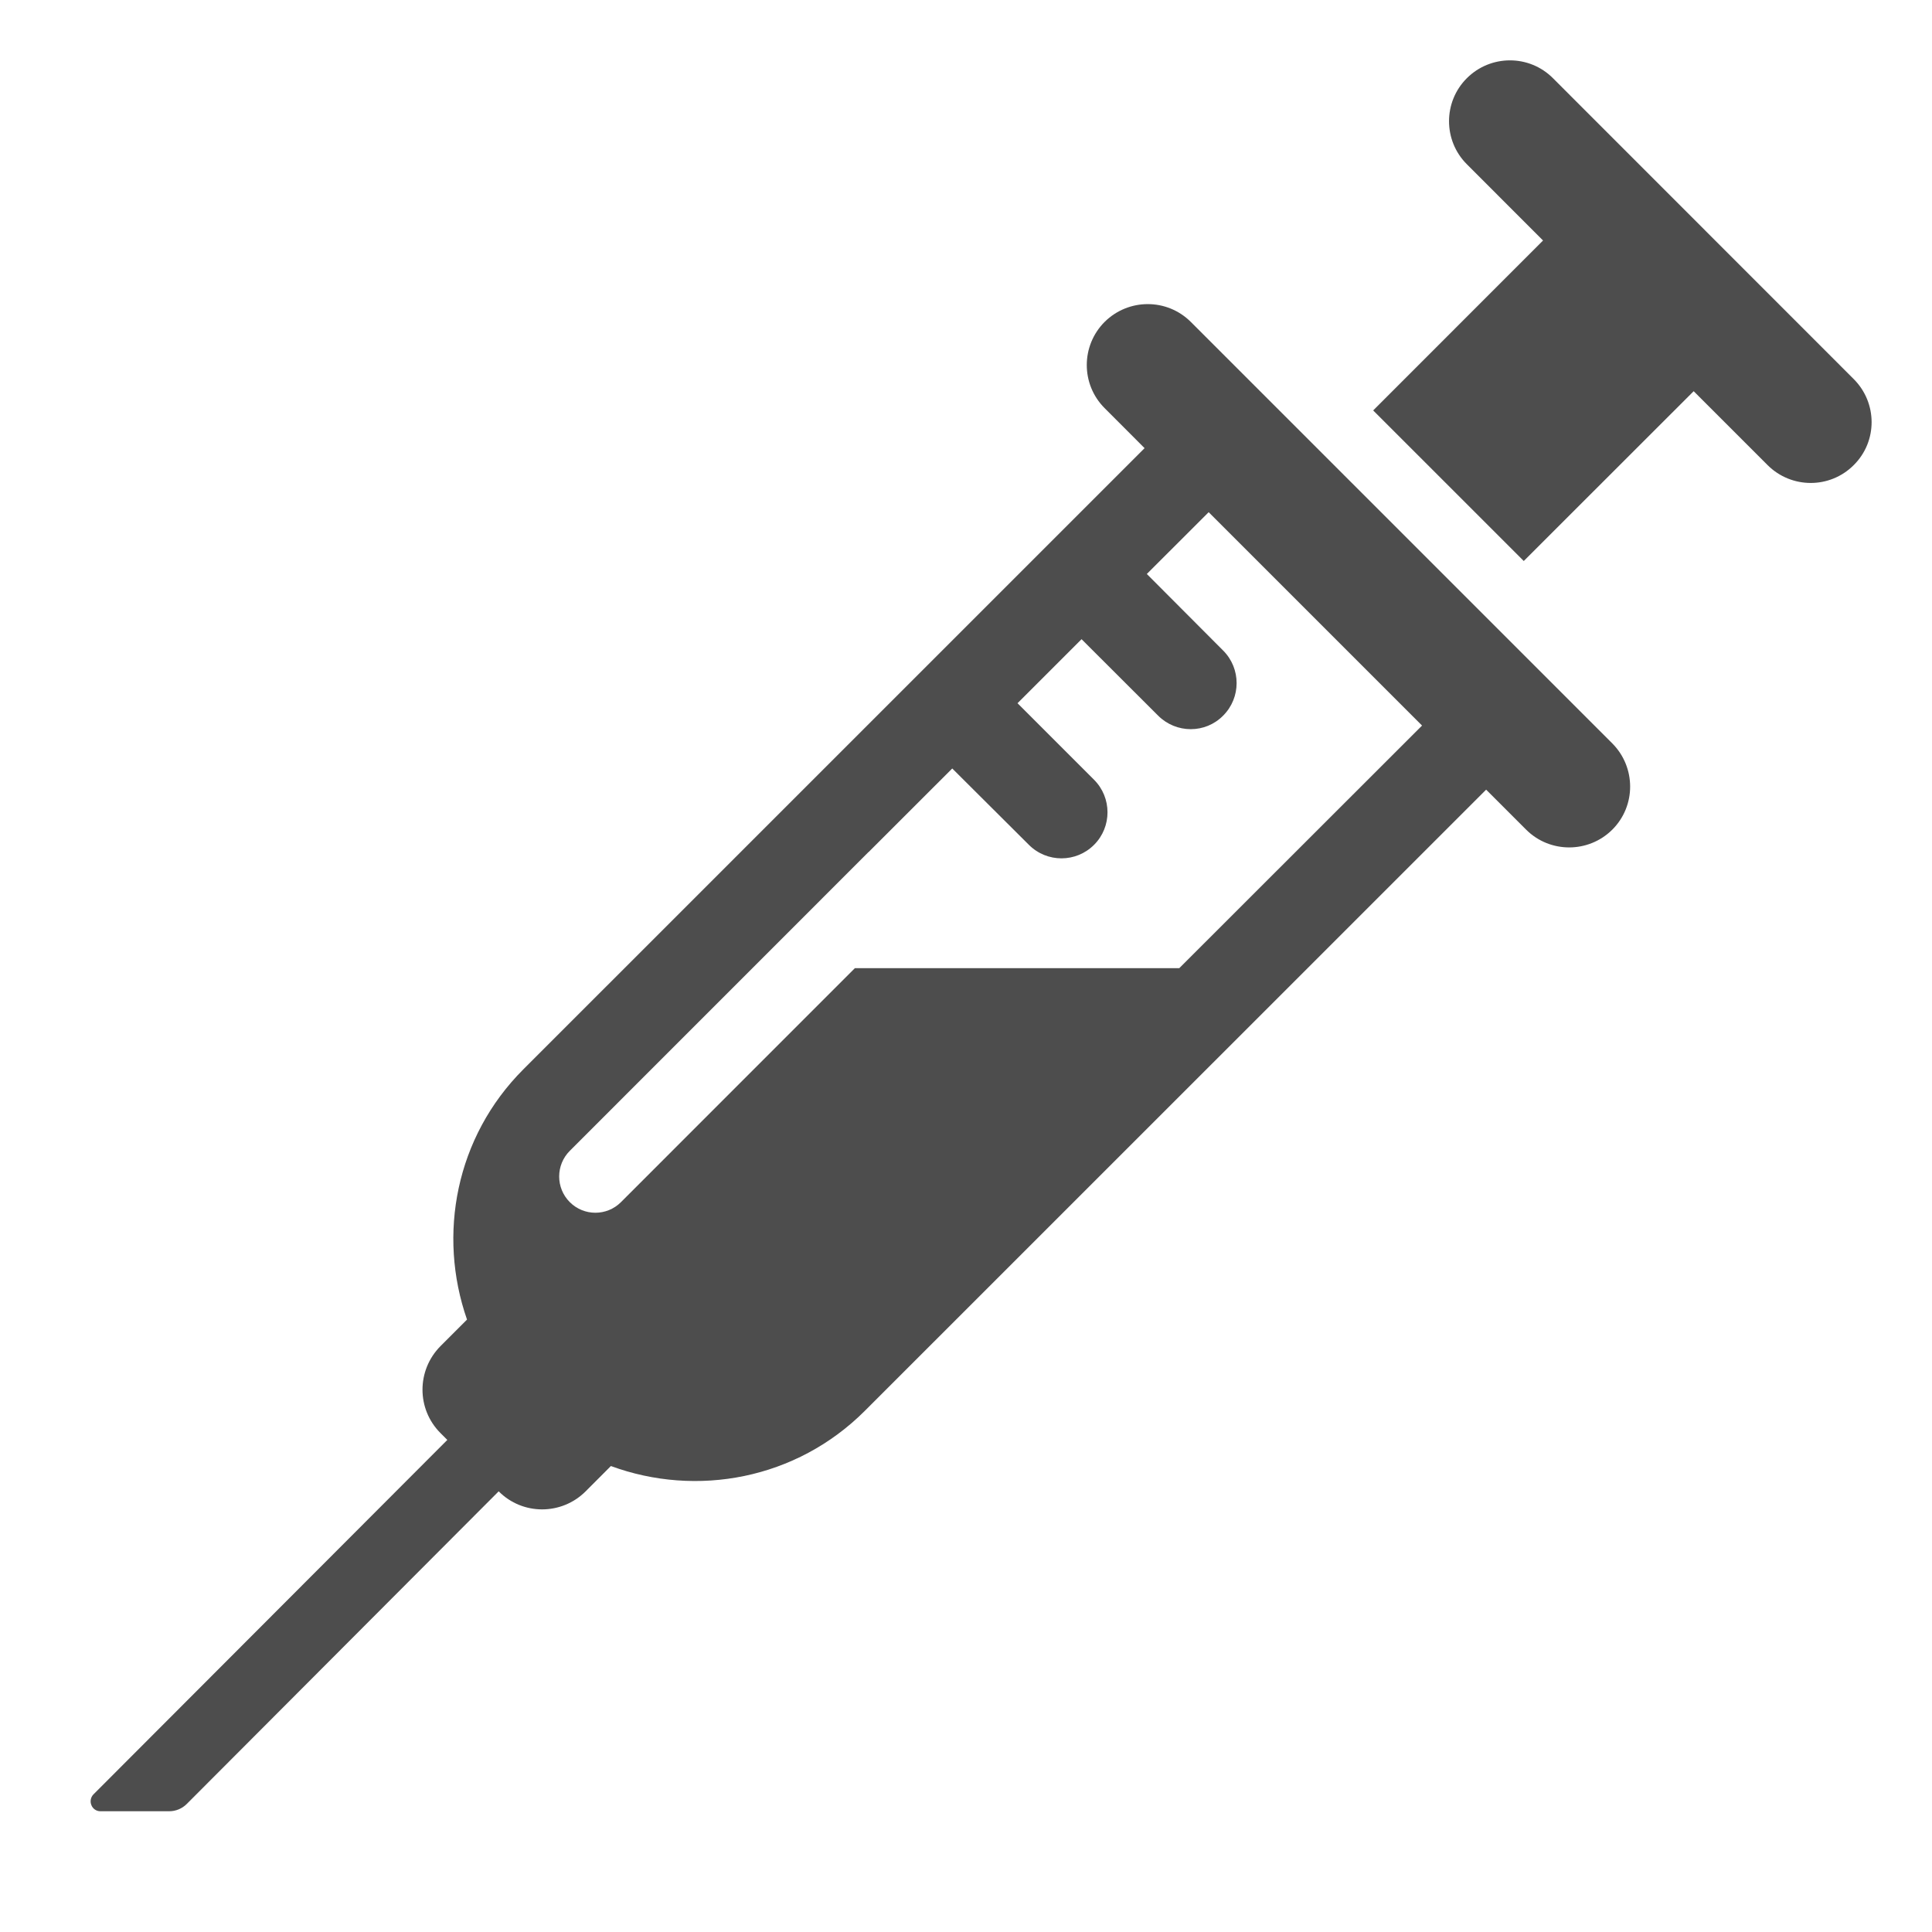
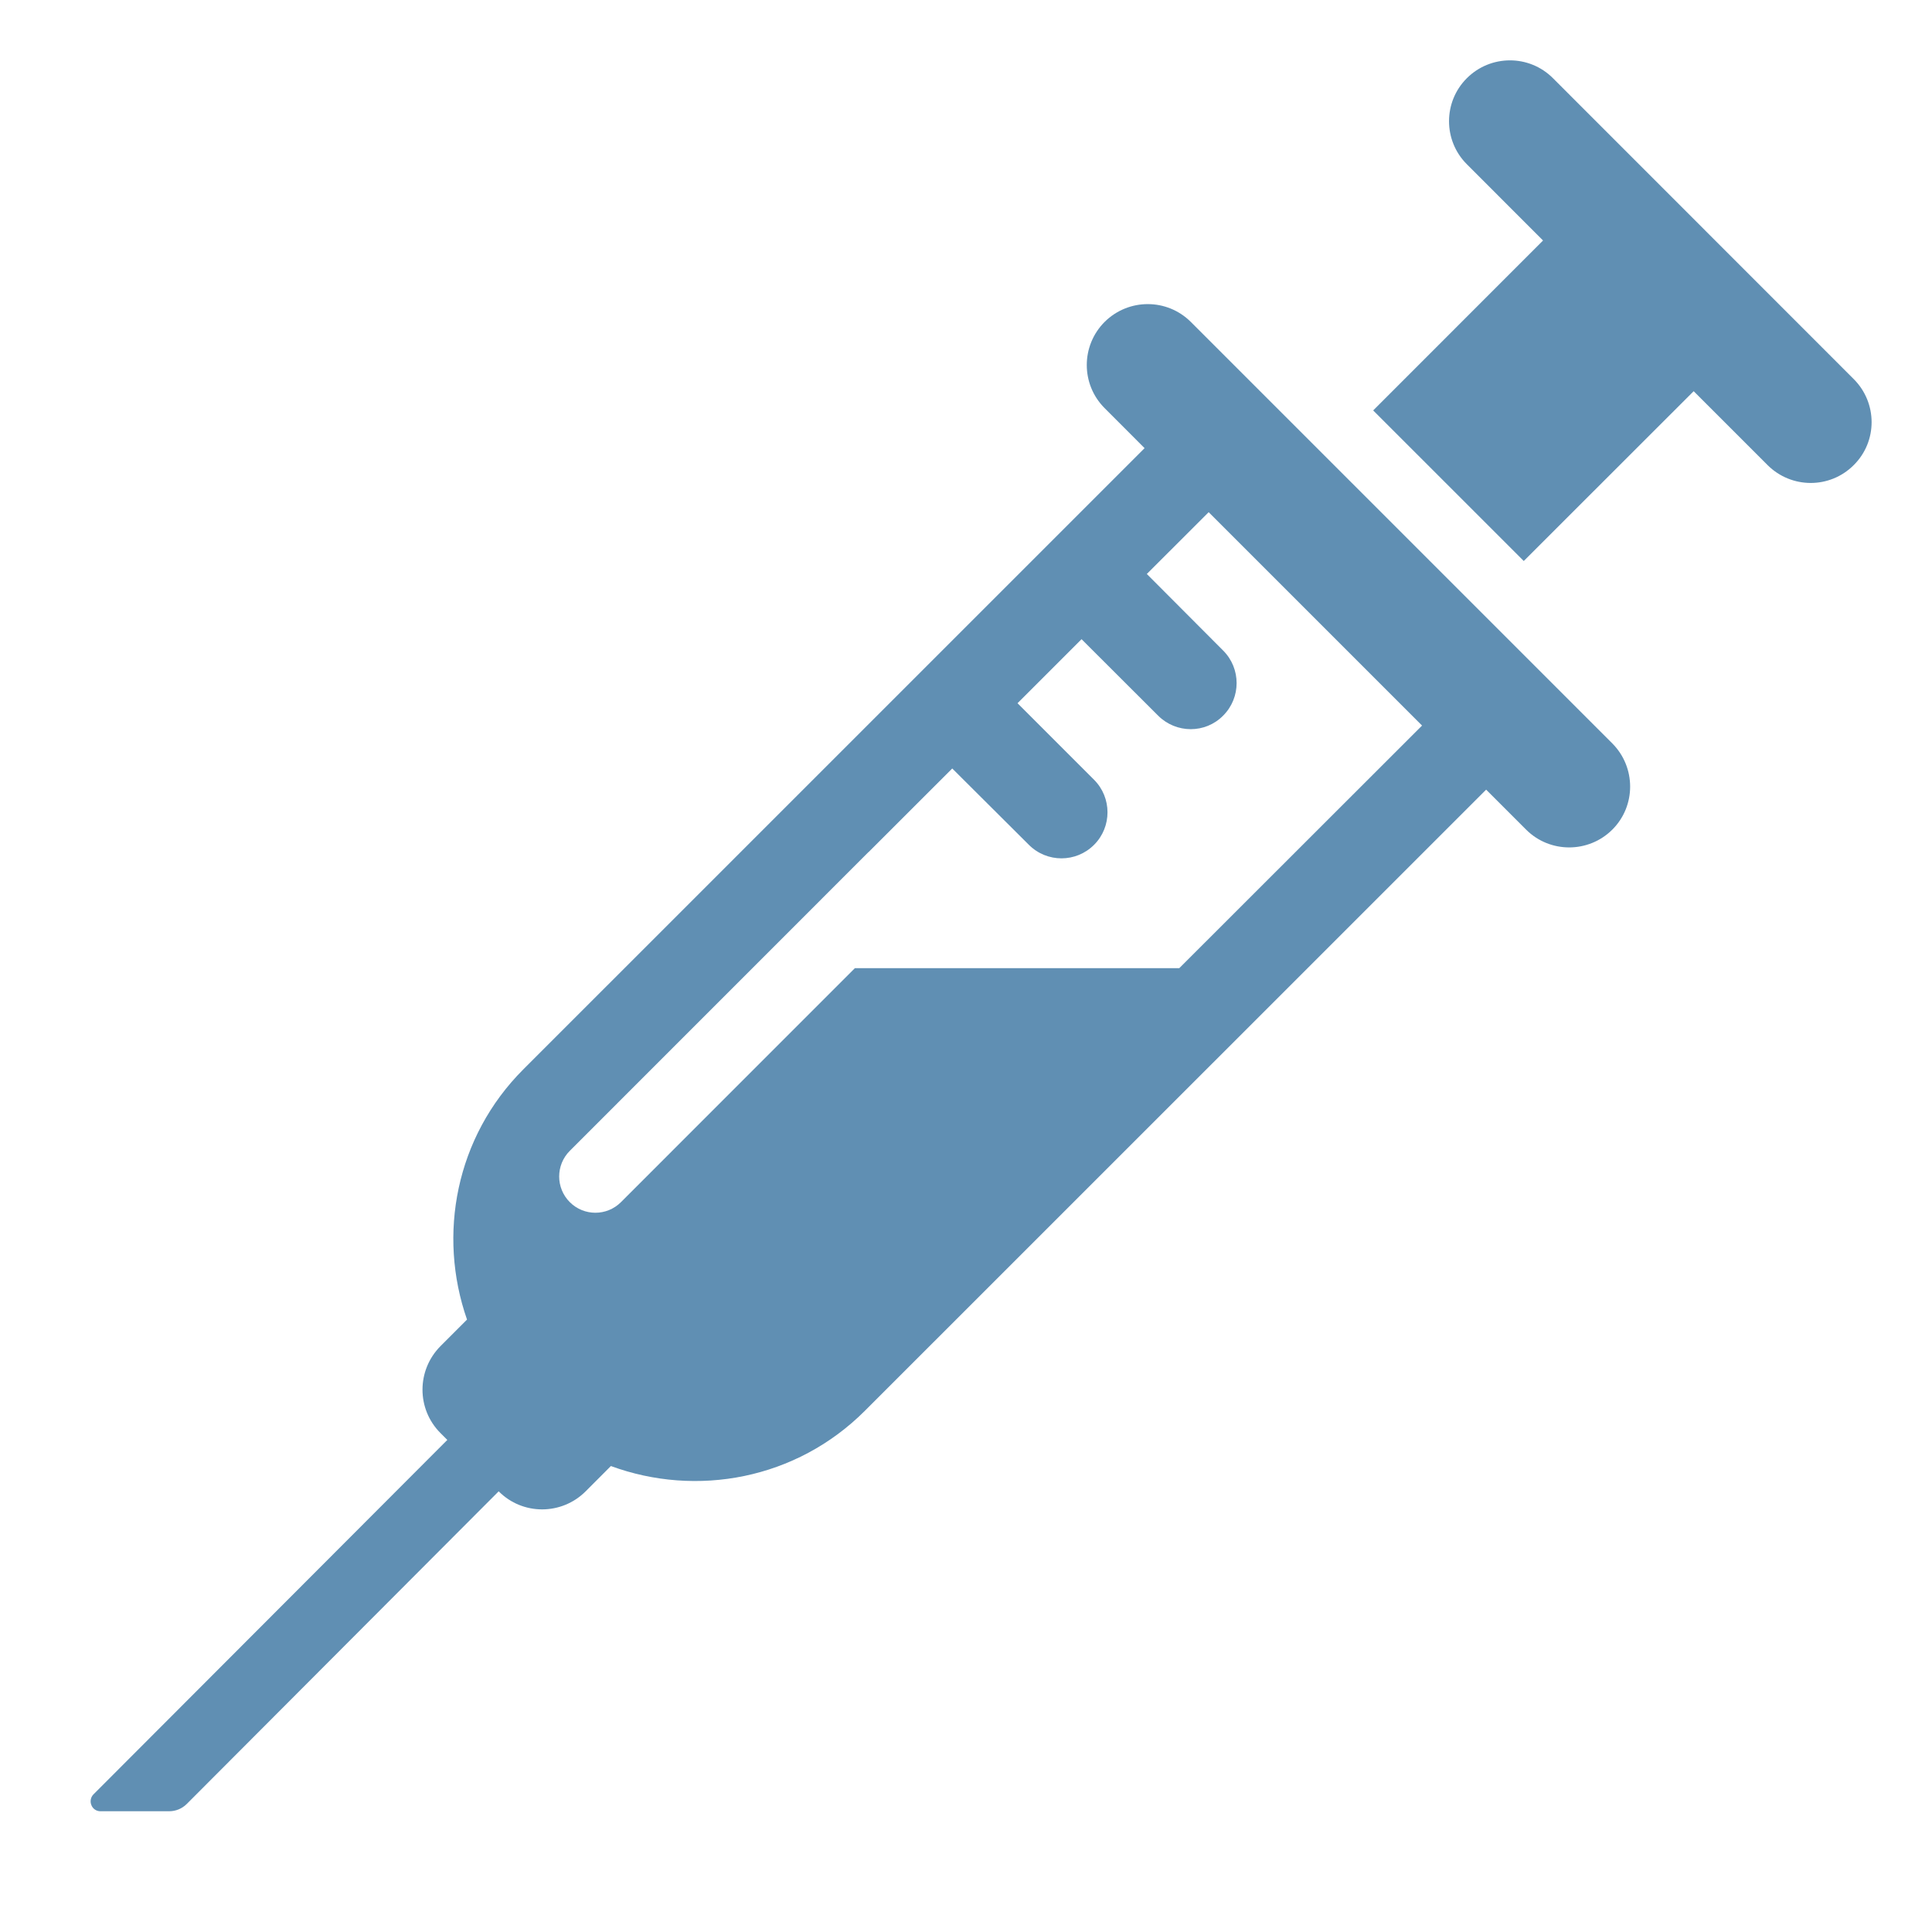
<svg xmlns="http://www.w3.org/2000/svg" enable-background="new 0 0 512 512" height="512px" id="Layer_1" version="1.1" viewBox="0 0 512 512" width="512px" xml:space="preserve">
  <g>
-     <path d="M491.25,123.266c-6.313,6.313-16.5,6.281-22.813,0l-19.595-19.594l-45.03,45l-39.906-39.906l45.016-45.031   l-20.203-20.219c-6.281-6.281-6.281-16.5,0-22.781c6.313-6.313,16.531-6.313,22.813-0.031l79.719,79.75   C497.563,106.766,497.594,116.984,491.25,123.266z M427.281,197.016c6.281,6.313,6.313,16.547,0,22.844   c-6.313,6.281-16.531,6.281-22.813,0.031l-10.625-10.625L229.219,373.859c-18.219,18.233-44.641,23-67.328,14.656l-6.703,6.719   c-6.375,6.358-16.688,6.358-23.016,0l-0.016-0.017L49.5,478.063c-1.25,1.25-2.922,1.938-4.688,1.938H26.609   c-1.047,0-2-0.625-2.391-1.625c-0.406-0.969-0.188-2.094,0.547-2.844l93.781-93.938l-1.828-1.828   c-6.328-6.344-6.344-16.594,0-23.016l7.047-7.047c-7.844-22.469-3.016-48.391,14.953-66.344l164.609-164.594l-10.609-10.625   c-6.28-6.297-6.28-16.5,0-22.813c6.345-6.313,16.563-6.313,22.875,0L427.281,197.016z M376.859,192.281l-56.547-56.547   l-16.392,16.375l20.234,20.297c4.75,4.75,4.75,12.484,0,17.234c-4.72,4.813-12.47,4.781-17.25,0l-20.281-20.25l-16.969,16.969   l20.28,20.281c4.75,4.75,4.75,12.484,0.031,17.219c-4.781,4.813-12.531,4.813-17.313,0.016l-20.297-20.219l-22.141,22.125   c-0.016,0.016-0.063,0.031-0.078,0.047L151,304.984c-3.75,3.75-3.75,9.844,0,13.594s9.813,3.75,13.563,0l61.984-62h85.969   L376.859,192.281z" fill="#4D4D4D" />
+     <path d="M491.25,123.266c-6.313,6.313-16.5,6.281-22.813,0l-19.595-19.594l-45.03,45l-39.906-39.906l45.016-45.031   l-20.203-20.219c-6.281-6.281-6.281-16.5,0-22.781c6.313-6.313,16.531-6.313,22.813-0.031l79.719,79.75   C497.563,106.766,497.594,116.984,491.25,123.266z M427.281,197.016c6.281,6.313,6.313,16.547,0,22.844   c-6.313,6.281-16.531,6.281-22.813,0.031l-10.625-10.625L229.219,373.859c-18.219,18.233-44.641,23-67.328,14.656l-6.703,6.719   c-6.375,6.358-16.688,6.358-23.016,0l-0.016-0.017L49.5,478.063c-1.25,1.25-2.922,1.938-4.688,1.938H26.609   c-1.047,0-2-0.625-2.391-1.625c-0.406-0.969-0.188-2.094,0.547-2.844l93.781-93.938l-1.828-1.828   c-6.328-6.344-6.344-16.594,0-23.016l7.047-7.047c-7.844-22.469-3.016-48.391,14.953-66.344l164.609-164.594l-10.609-10.625   c-6.28-6.297-6.28-16.5,0-22.813c6.345-6.313,16.563-6.313,22.875,0L427.281,197.016z M376.859,192.281l-56.547-56.547   l-16.392,16.375l20.234,20.297c4.75,4.75,4.75,12.484,0,17.234c-4.72,4.813-12.47,4.781-17.25,0l-20.281-20.25l-16.969,16.969   l20.28,20.281c4.75,4.75,4.75,12.484,0.031,17.219c-4.781,4.813-12.531,4.813-17.313,0.016l-20.297-20.219l-22.141,22.125   c-0.016,0.016-0.063,0.031-0.078,0.047L151,304.984c-3.75,3.75-3.75,9.844,0,13.594s9.813,3.75,13.563,0l61.984-62h85.969   L376.859,192.281z" fill="#608FB3" />
  </g>
</svg>
